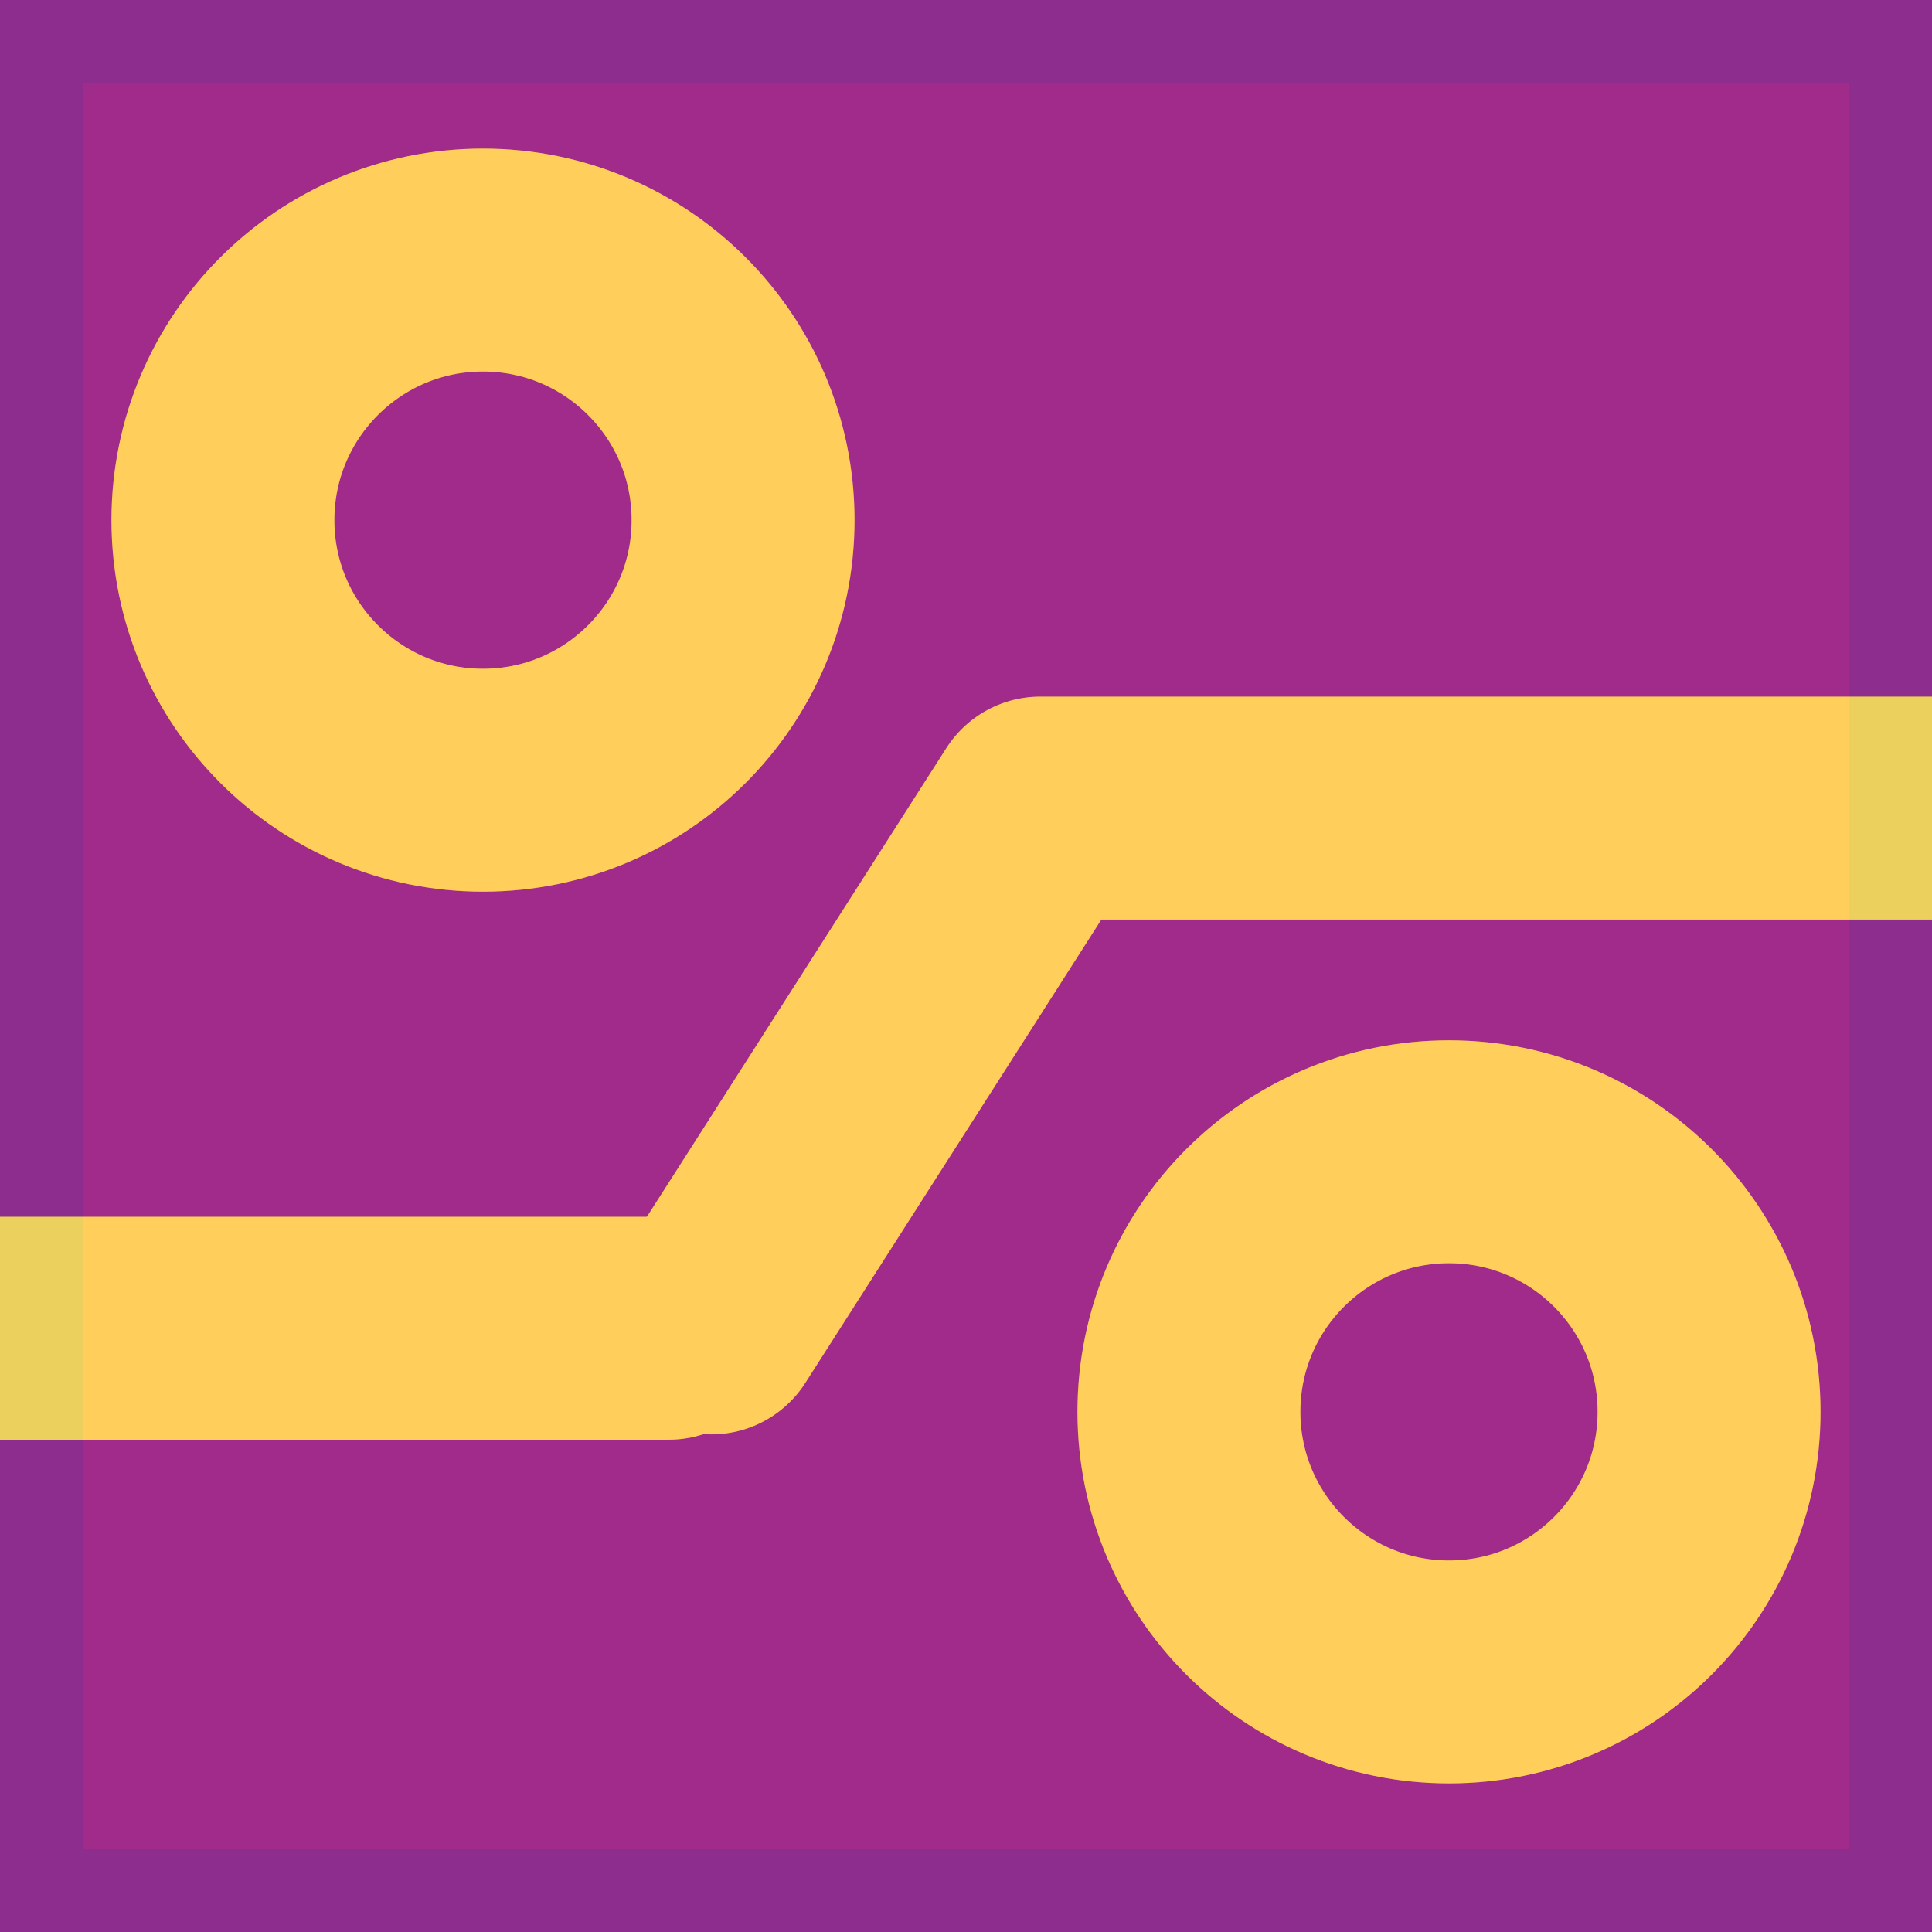
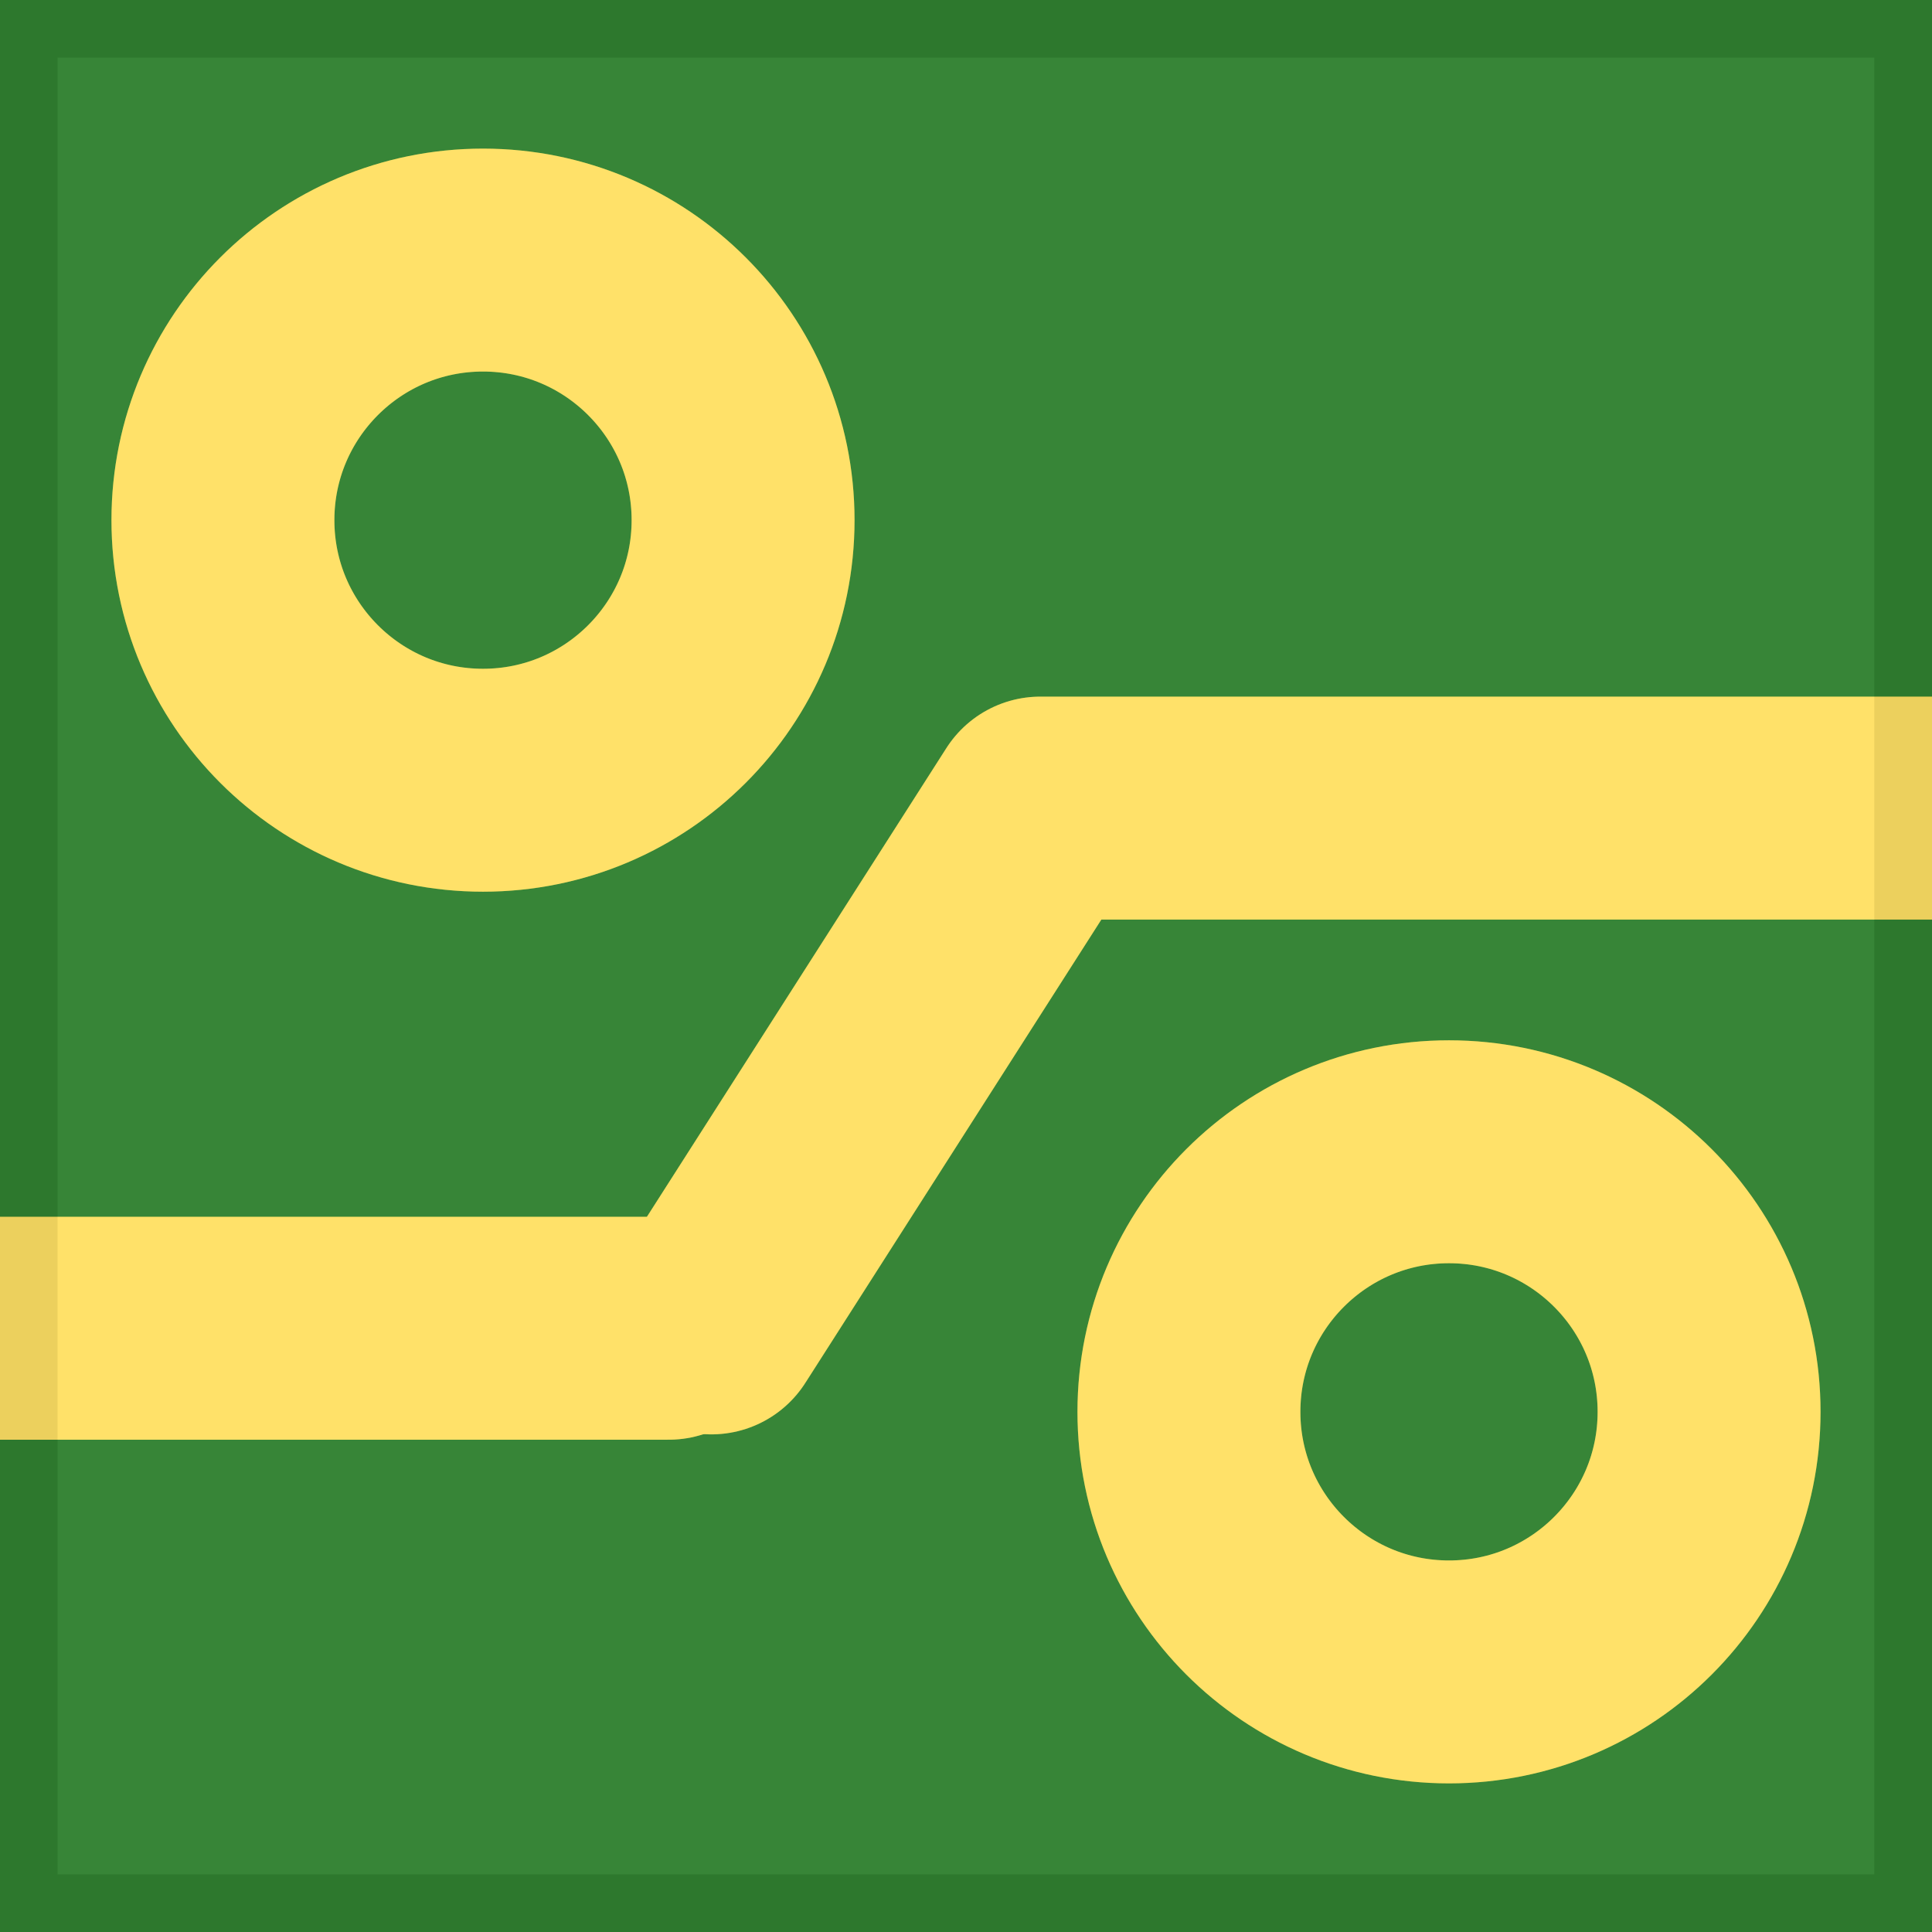
<svg xmlns="http://www.w3.org/2000/svg" height="27.733" width="27.733" version="1.1" id="svg2" viewBox="0 0 26 26">
  <defs id="defs4">
    <filter id="c" height="1.365" width="1.21" y="-0.183" x="-0.105" style="color-interpolation-filters:sRGB">
      <feGaussianBlur stdDeviation="1.598" id="feGaussianBlur7" />
    </filter>
    <filter id="d" height="1.47" width="1.481" y="-0.235" x="-0.24" style="color-interpolation-filters:sRGB">
      <feGaussianBlur stdDeviation="1.598" id="feGaussianBlur10" />
    </filter>
  </defs>
-   <rect style="fill:#800080;fill-opacity:1;stroke:none;stroke-width:0.938;stroke-miterlimit:4;stroke-dasharray:none;stroke-dashoffset:2;stroke-opacity:1" id="rect4495" width="26" height="26" x="-1.7193647e-008" y="1.7193647e-008" />
+   <rect style="fill:#006400;fill-opacity:1;stroke:none;stroke-width:0.938;stroke-miterlimit:4;stroke-dasharray:none;stroke-dashoffset:2;stroke-opacity:1" id="rect4495" width="26" height="26" x="-1.7193647e-008" y="1.7193647e-008" />
  <g transform="matrix(1.638254,0,0,1.557226,1.257221,0.3631415)" id="g16">
    <rect height="16" width="16" y="0" x="0" id="rect18" style="fill-opacity:0" />
  </g>
  <g id="g4745" transform="translate(0,6.625)">
    <path id="path3867-9-4" style="opacity:1;fill:none;stroke:#ffcc00;stroke-width:3;stroke-linecap:round;stroke-linejoin:miter;stroke-miterlimit:4;stroke-dasharray:none;stroke-opacity:1" d="M 10,0.375 C 10,2.308 8.433,3.875 6.5,3.875 4.567,3.875 3,2.308 3,0.375 3,-1.558 4.567,-3.125 6.5,-3.125 c 1.933,0 3.5,1.567 3.5,3.5 z" />
    <path id="path3867-9-4-7" style="opacity:0.25;fill:none;stroke:#ffffff;stroke-width:3;stroke-linecap:round;stroke-linejoin:miter;stroke-miterlimit:4;stroke-dasharray:none;stroke-opacity:1" d="M 10,0.375 C 10,2.308 8.433,3.875 6.5,3.875 4.567,3.875 3,2.308 3,0.375 3,-1.558 4.567,-3.125 6.5,-3.125 8.433,-3.125 10,-1.558 10,0.375 Z" />
  </g>
  <g id="g4753">
    <g transform="translate(2.5,2.875)" id="g4544">
      <path d="m 11.5,8 h 12 m -12,0 c -7.667,12 -3.833,6 0,0 z" style="opacity:1;fill:none;stroke:#ffcc00;stroke-width:3;stroke-linecap:round;stroke-linejoin:miter;stroke-miterlimit:4;stroke-dasharray:none;stroke-opacity:1" id="path3867" />
      <path d="m -2.5,15 h 9" style="opacity:1;fill:none;stroke:#ffcc00;stroke-width:3;stroke-linecap:round;stroke-linejoin:miter;stroke-miterlimit:4;stroke-dasharray:none;stroke-opacity:1" id="path3867-0" />
    </g>
    <g style="opacity:0.25;stroke:#ffffff" transform="translate(2.5,2.874999)" id="g4544-5">
      <path d="m 11.5,8 h 12 m -12,0 c -7.667,12 -3.833,6 0,0 z" style="opacity:1;fill:none;stroke:#ffffff;stroke-width:3;stroke-linecap:round;stroke-linejoin:miter;stroke-miterlimit:4;stroke-dasharray:none;stroke-opacity:1" id="path3867-07" />
      <path d="m -2.5,15 h 9" style="opacity:1;fill:none;stroke:#ffffff;stroke-width:3;stroke-linecap:round;stroke-linejoin:miter;stroke-miterlimit:4;stroke-dasharray:none;stroke-opacity:1" id="path3867-0-3" />
    </g>
  </g>
  <g id="g4741" transform="translate(1,1)">
    <path id="path3867-9" style="opacity:1;fill:none;stroke:#ffcc00;stroke-width:3;stroke-linecap:round;stroke-linejoin:miter;stroke-miterlimit:4;stroke-dasharray:none;stroke-opacity:1" d="m 22,18 c 0,1.933 -1.567,3.5 -3.5,3.5 -1.933,0 -3.5,-1.567 -3.5,-3.5 0,-1.933 1.567,-3.5 3.5,-3.5 1.933,0 3.5,1.567 3.5,3.5 z" />
    <path id="path3867-9-1" style="opacity:0.25;fill:none;stroke:#ffffff;stroke-width:3;stroke-linecap:round;stroke-linejoin:miter;stroke-miterlimit:4;stroke-dasharray:none;stroke-opacity:1" d="m 22,18 c 0,1.933 -1.567,3.5 -3.5,3.5 -1.933,0 -3.5,-1.567 -3.5,-3.5 0,-1.933 1.567,-3.5 3.5,-3.5 1.933,0 3.5,1.567 3.5,3.5 z" />
  </g>
-   <rect style="opacity:0.25;fill:#ffaaaa;fill-opacity:1;stroke:#b3b3b3;stroke-width:2.242;stroke-linejoin:round;stroke-miterlimit:4;stroke-dasharray:none;stroke-dashoffset:2;stroke-opacity:1" id="rect4737" width="26" height="26" x="-0.001" y="1.7193647e-08" />
+   <rect style="opacity:0.25;fill:#ffffff;fill-opacity:0.854;stroke:#b3b3b3;stroke-width:2.307;stroke-linejoin:round;stroke-miterlimit:4;stroke-dasharray:none;stroke-dashoffset:2;stroke-opacity:1" id="rect4737" width="26.756" height="26.756" x="-0.379" y="-0.378" />
</svg>
